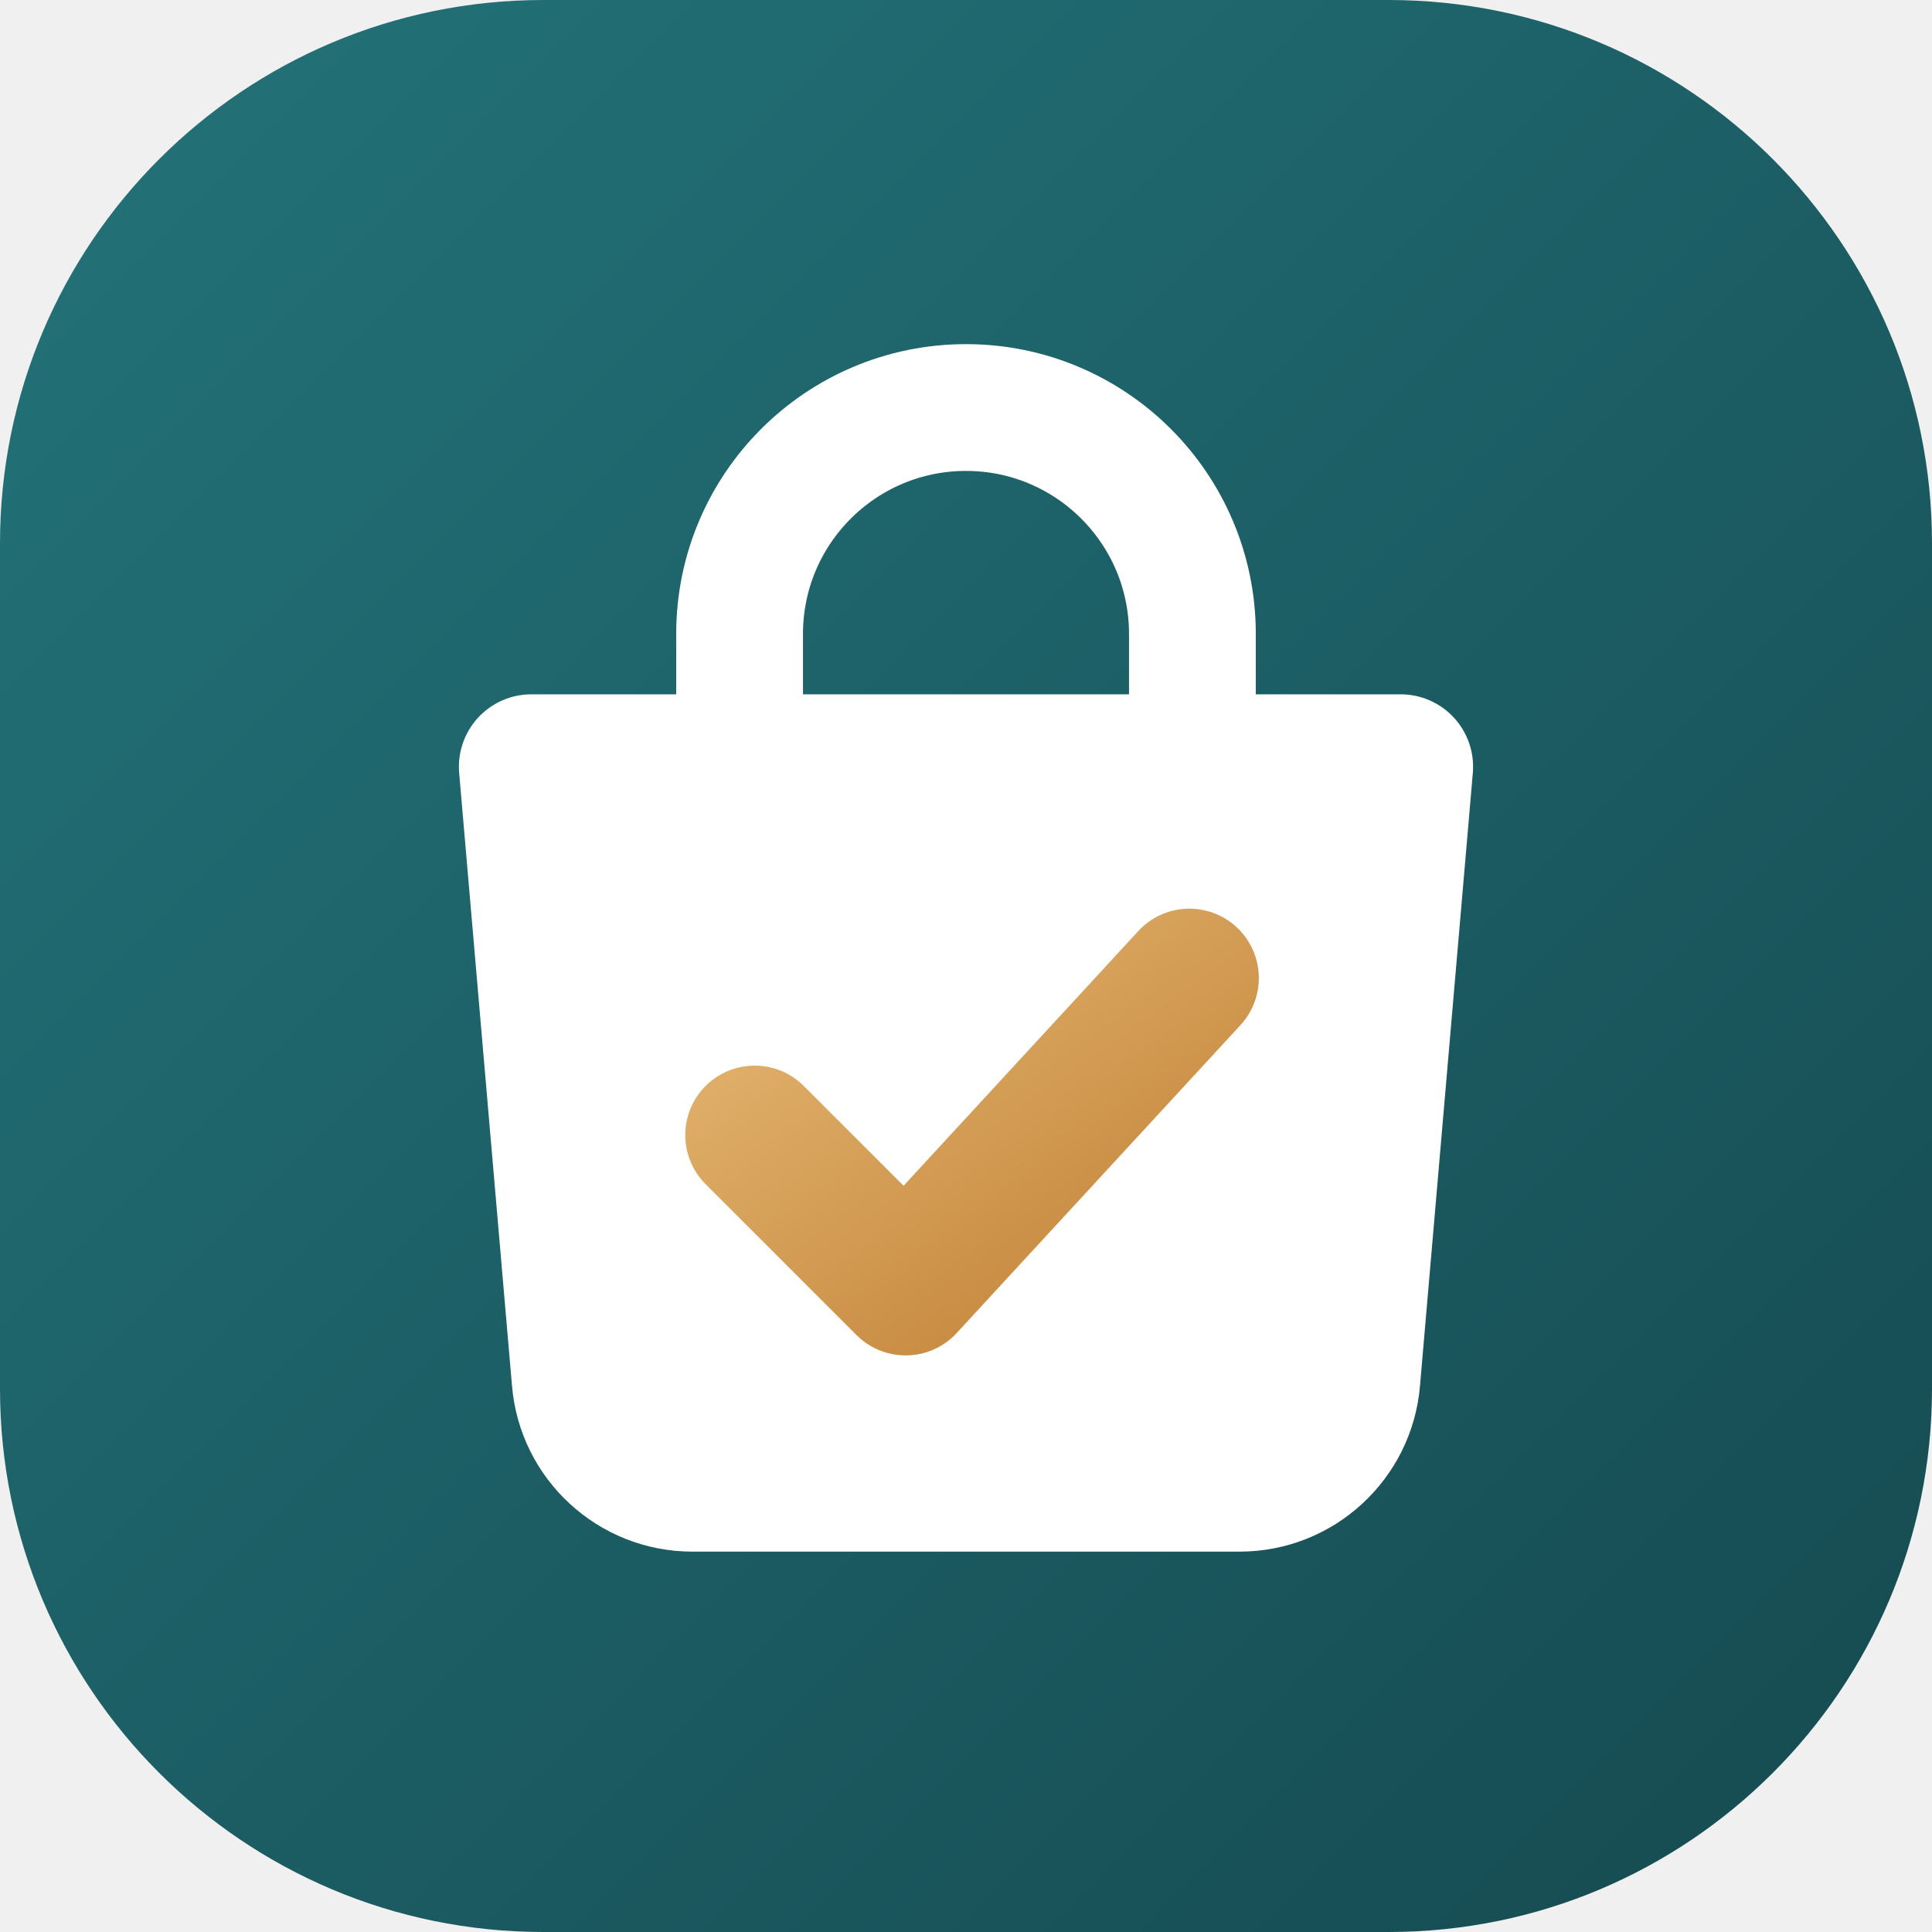
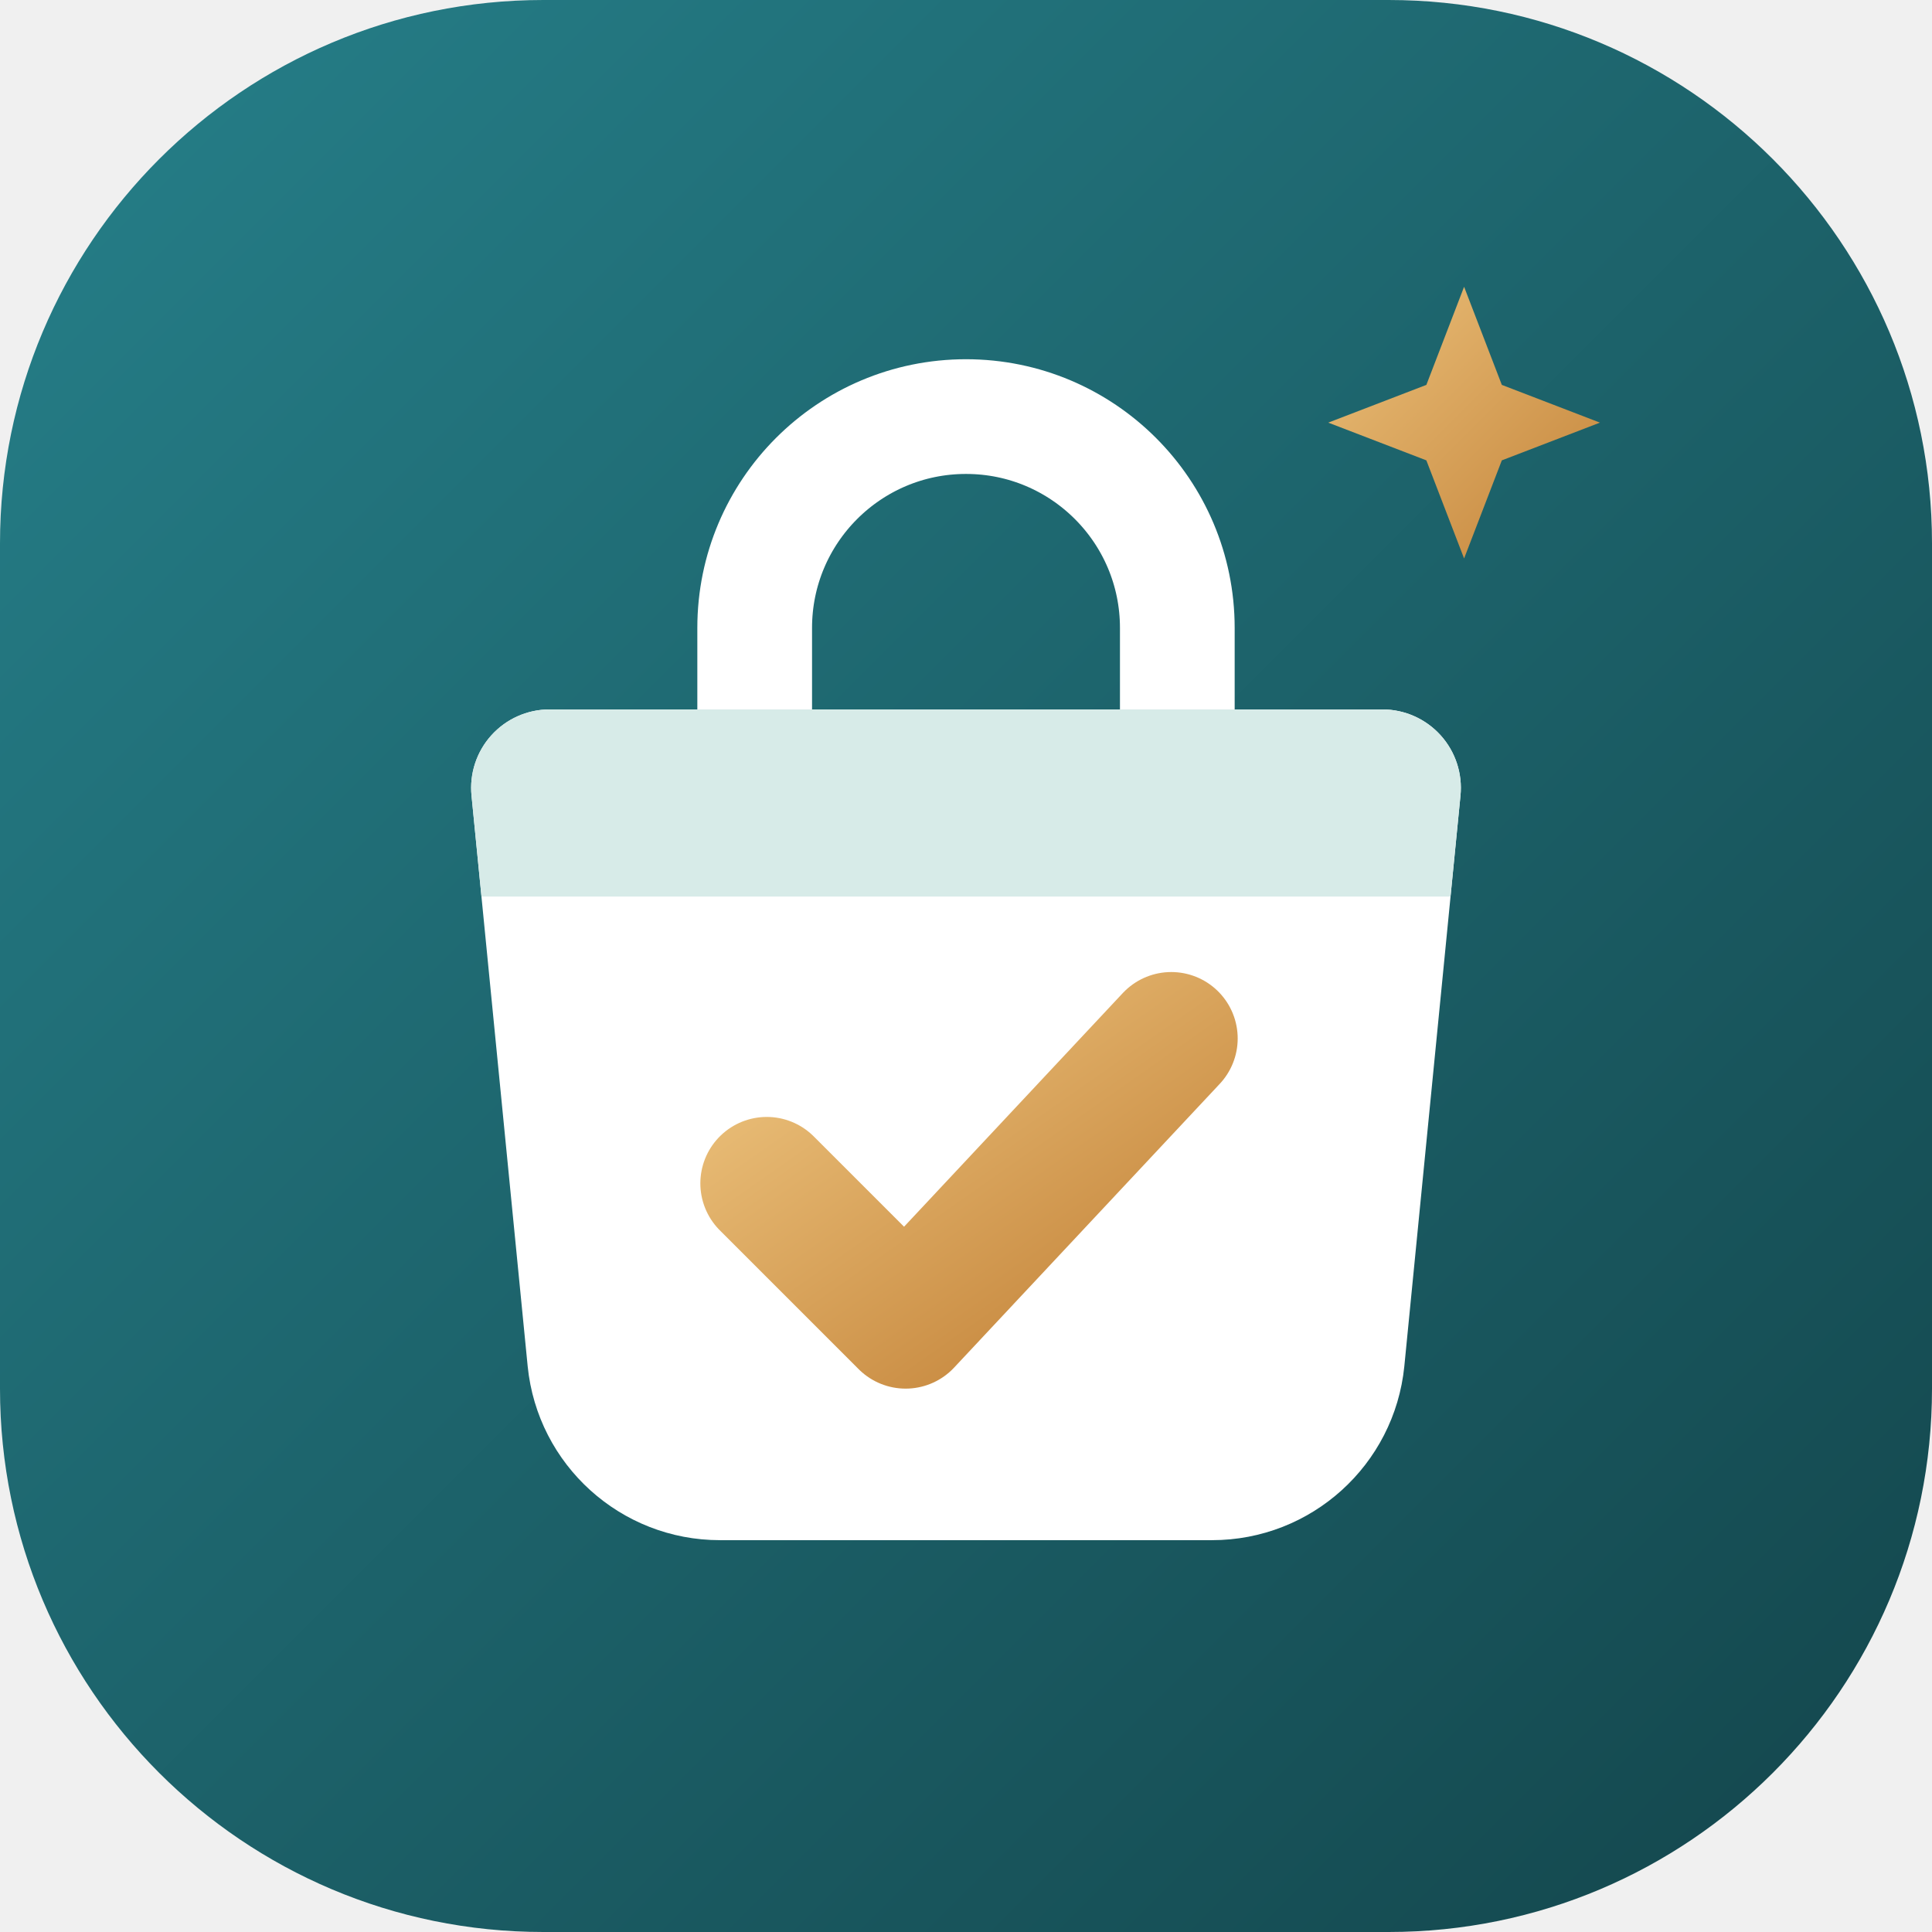
<svg xmlns="http://www.w3.org/2000/svg" viewBox="0 0 64 64" role="img" aria-label="OyePick">
  <defs>
    <linearGradient id="opBg" x1="0" y1="0" x2="1" y2="1">
-       <stop offset="0" stop-color="#23737a" />
-       <stop offset="1" stop-color="#154a50" />
+       <stop offset="0" stop-color="#26808a" />
+       <stop offset="1" stop-color="#13454b" />
    </linearGradient>
    <linearGradient id="opGold" x1="0" y1="0" x2="1" y2="1">
-       <stop offset="0" stop-color="#e2b36e" />
+       <stop offset="0" stop-color="#ebc07a" />
      <stop offset="1" stop-color="#c4843a" />
    </linearGradient>
  </defs>
  <rect width="64" height="64" rx="18" fill="url(#opBg)" />
-   <path d="M24.5 23.5v-2.5a7.5 7.5 0 0 1 15 0v2.5" fill="none" stroke="#fff" stroke-width="4.2" stroke-linecap="round" />
-   <path d="M17.6 23h28.8a2.4 2.4 0 0 1 2.39 2.6l-1.75 20.3A6 6 0 0 1 41.06 51.4H22.94a6 6 0 0 1-5.98-5.5L15.21 25.6A2.4 2.4 0 0 1 17.6 23z" fill="#fff" />
-   <path d="M25 37.6l5 5 9.4-10.2" fill="none" stroke="url(#opGold)" stroke-width="4.6" stroke-linecap="round" stroke-linejoin="round" />
+   <path d="M25 24v-3.2a7 7 0 0 1 14 0V24" fill="none" stroke="#fff" stroke-width="3.8" stroke-linecap="round" />
+   <path d="M18.2 23.5h27.6a2.6 2.6 0 0 1 2.58 2.86l-1.86 18.9a6.4 6.4 0 0 1-6.37 5.76H23.85a6.4 6.4 0 0 1-6.37-5.76l-1.86-18.9a2.6 2.6 0 0 1 2.58-2.86z" fill="#fff" />
+   <path d="M18.2 23.5h27.6a2.6 2.6 0 0 1 2.58 2.86l-.33 3.34H15.95l-.33-3.34a2.6 2.6 0 0 1 2.58-2.86z" fill="#d7ebe8" />
+   <path d="M25.4 39.2l4.6 4.6 8.8-9.4" fill="none" stroke="url(#opGold)" stroke-width="4.4" stroke-linecap="round" stroke-linejoin="round" />
+   <path d="M48.5 9.5l1.25 3.25 3.25 1.25-3.25 1.25-1.25 3.25-1.25-3.25-3.25-1.25 3.25-1.25z" fill="url(#opGold)" />
</svg>
